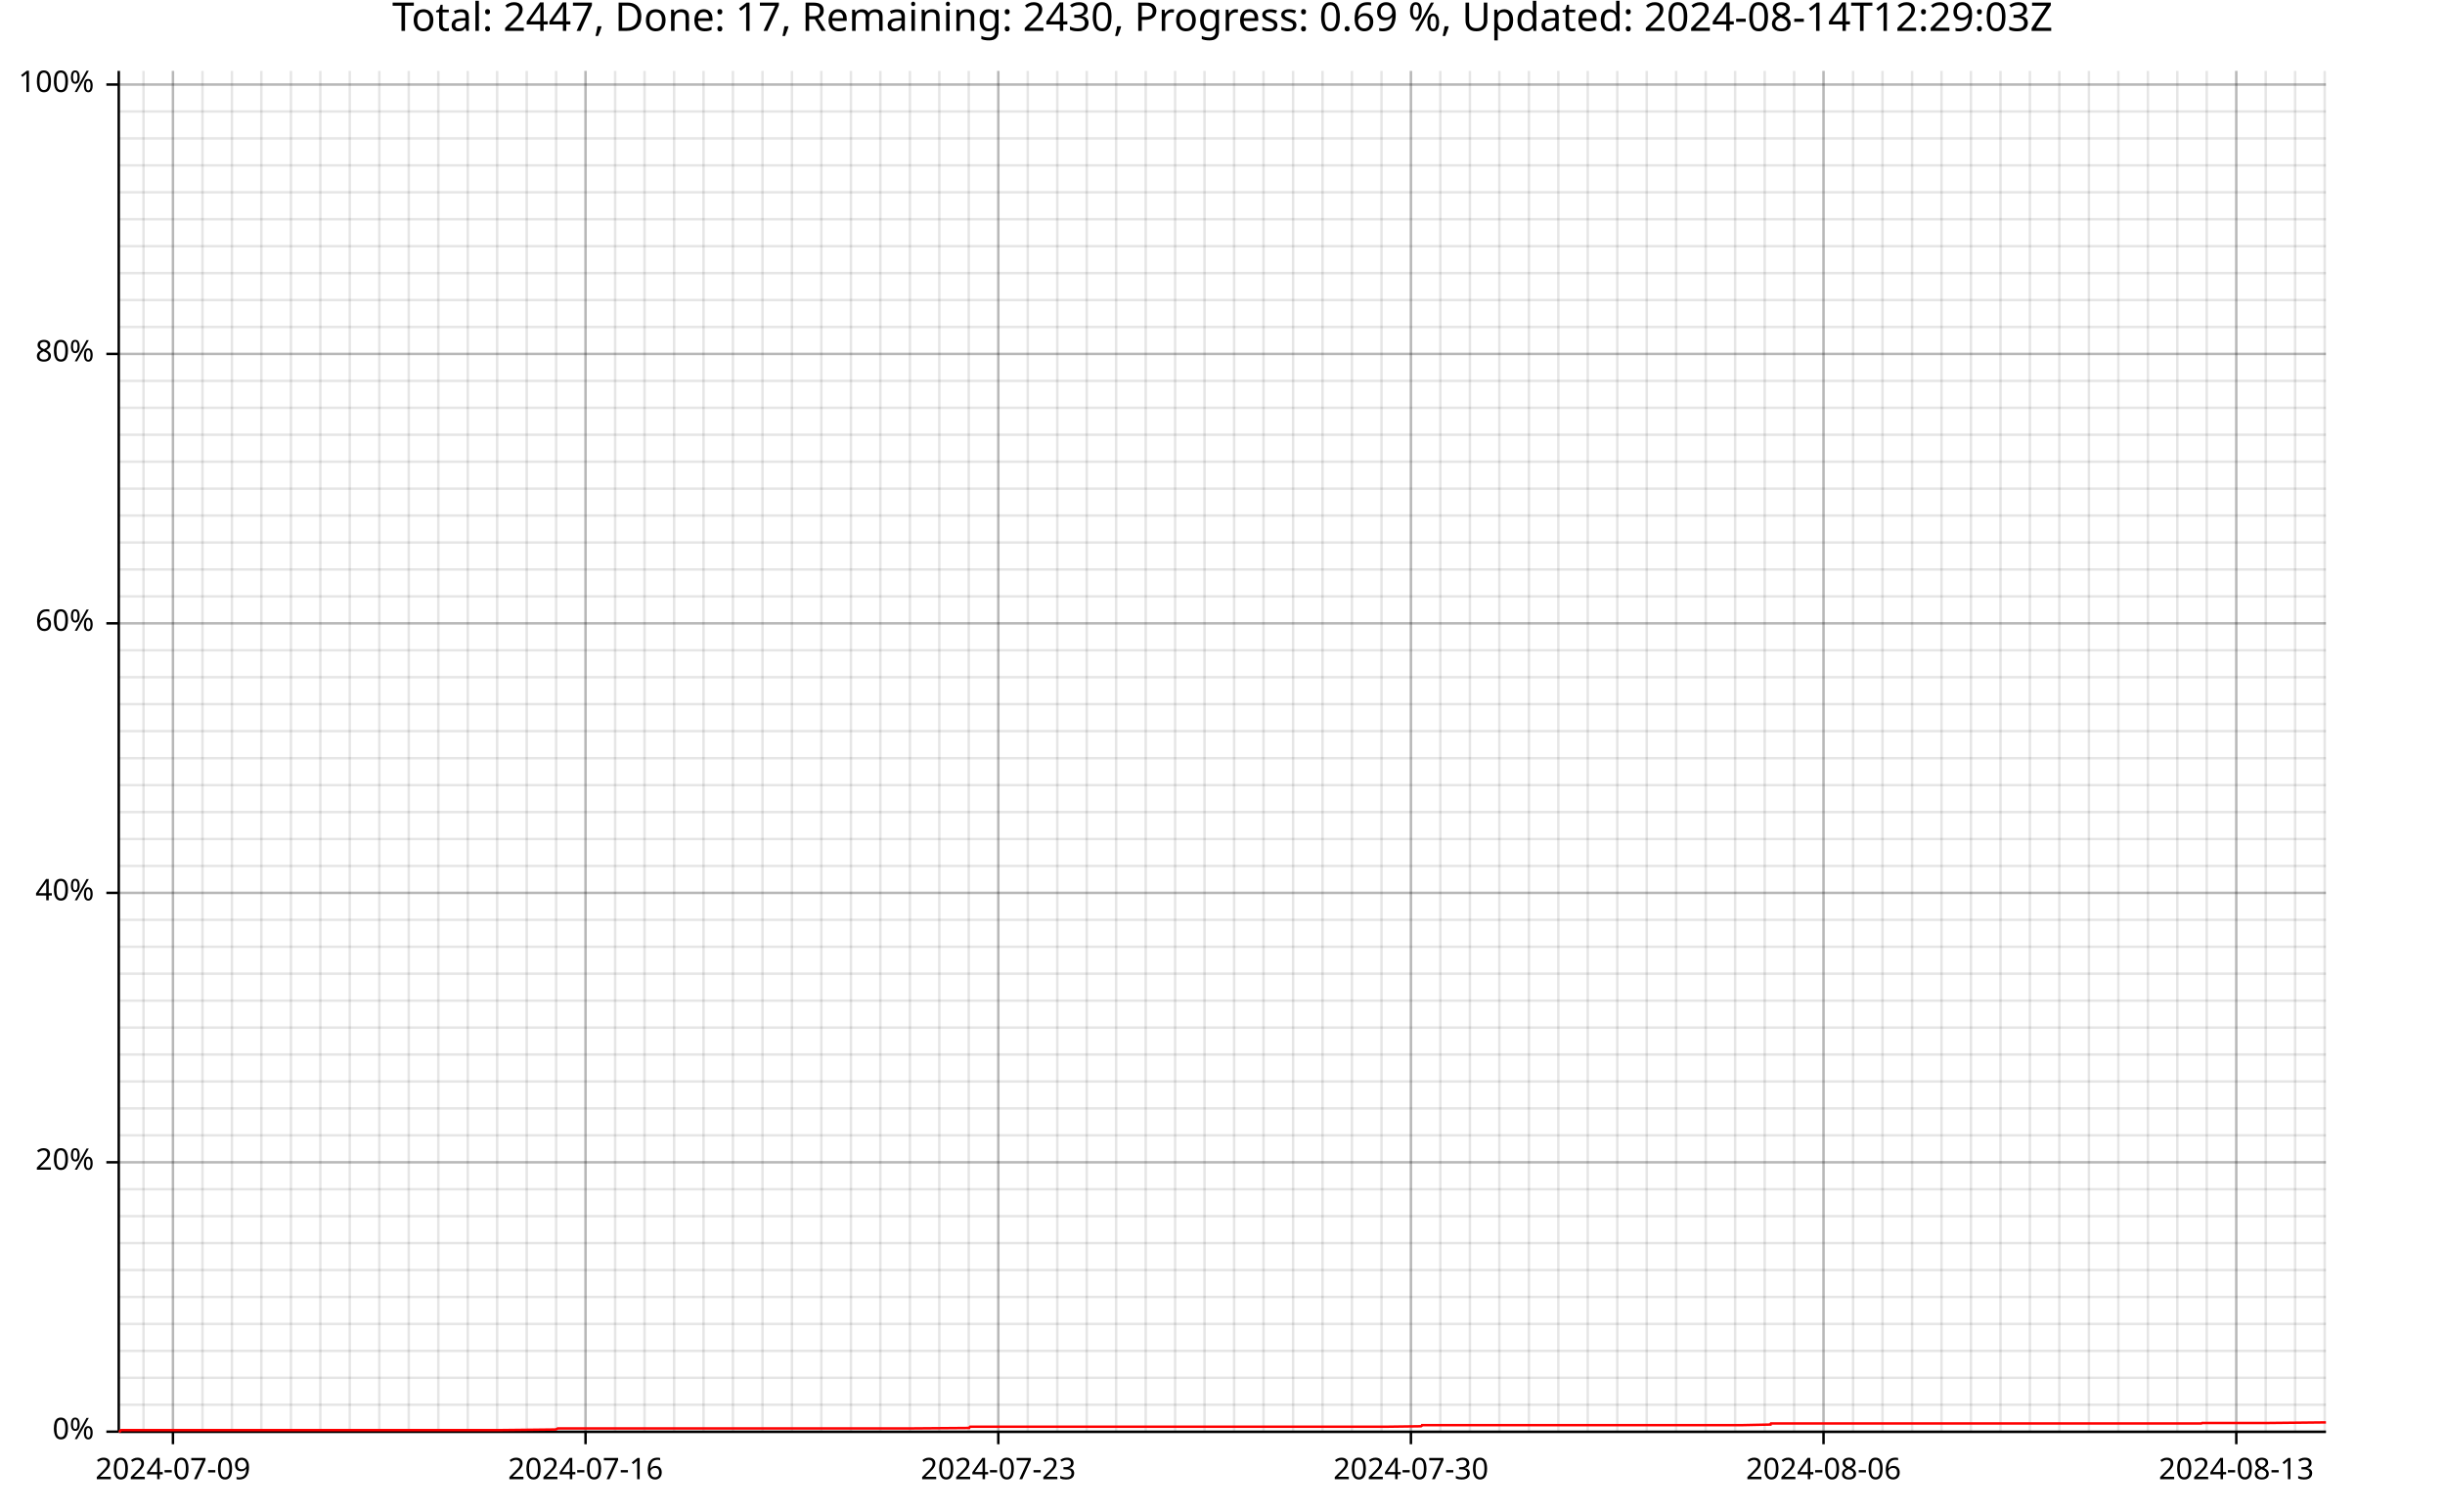
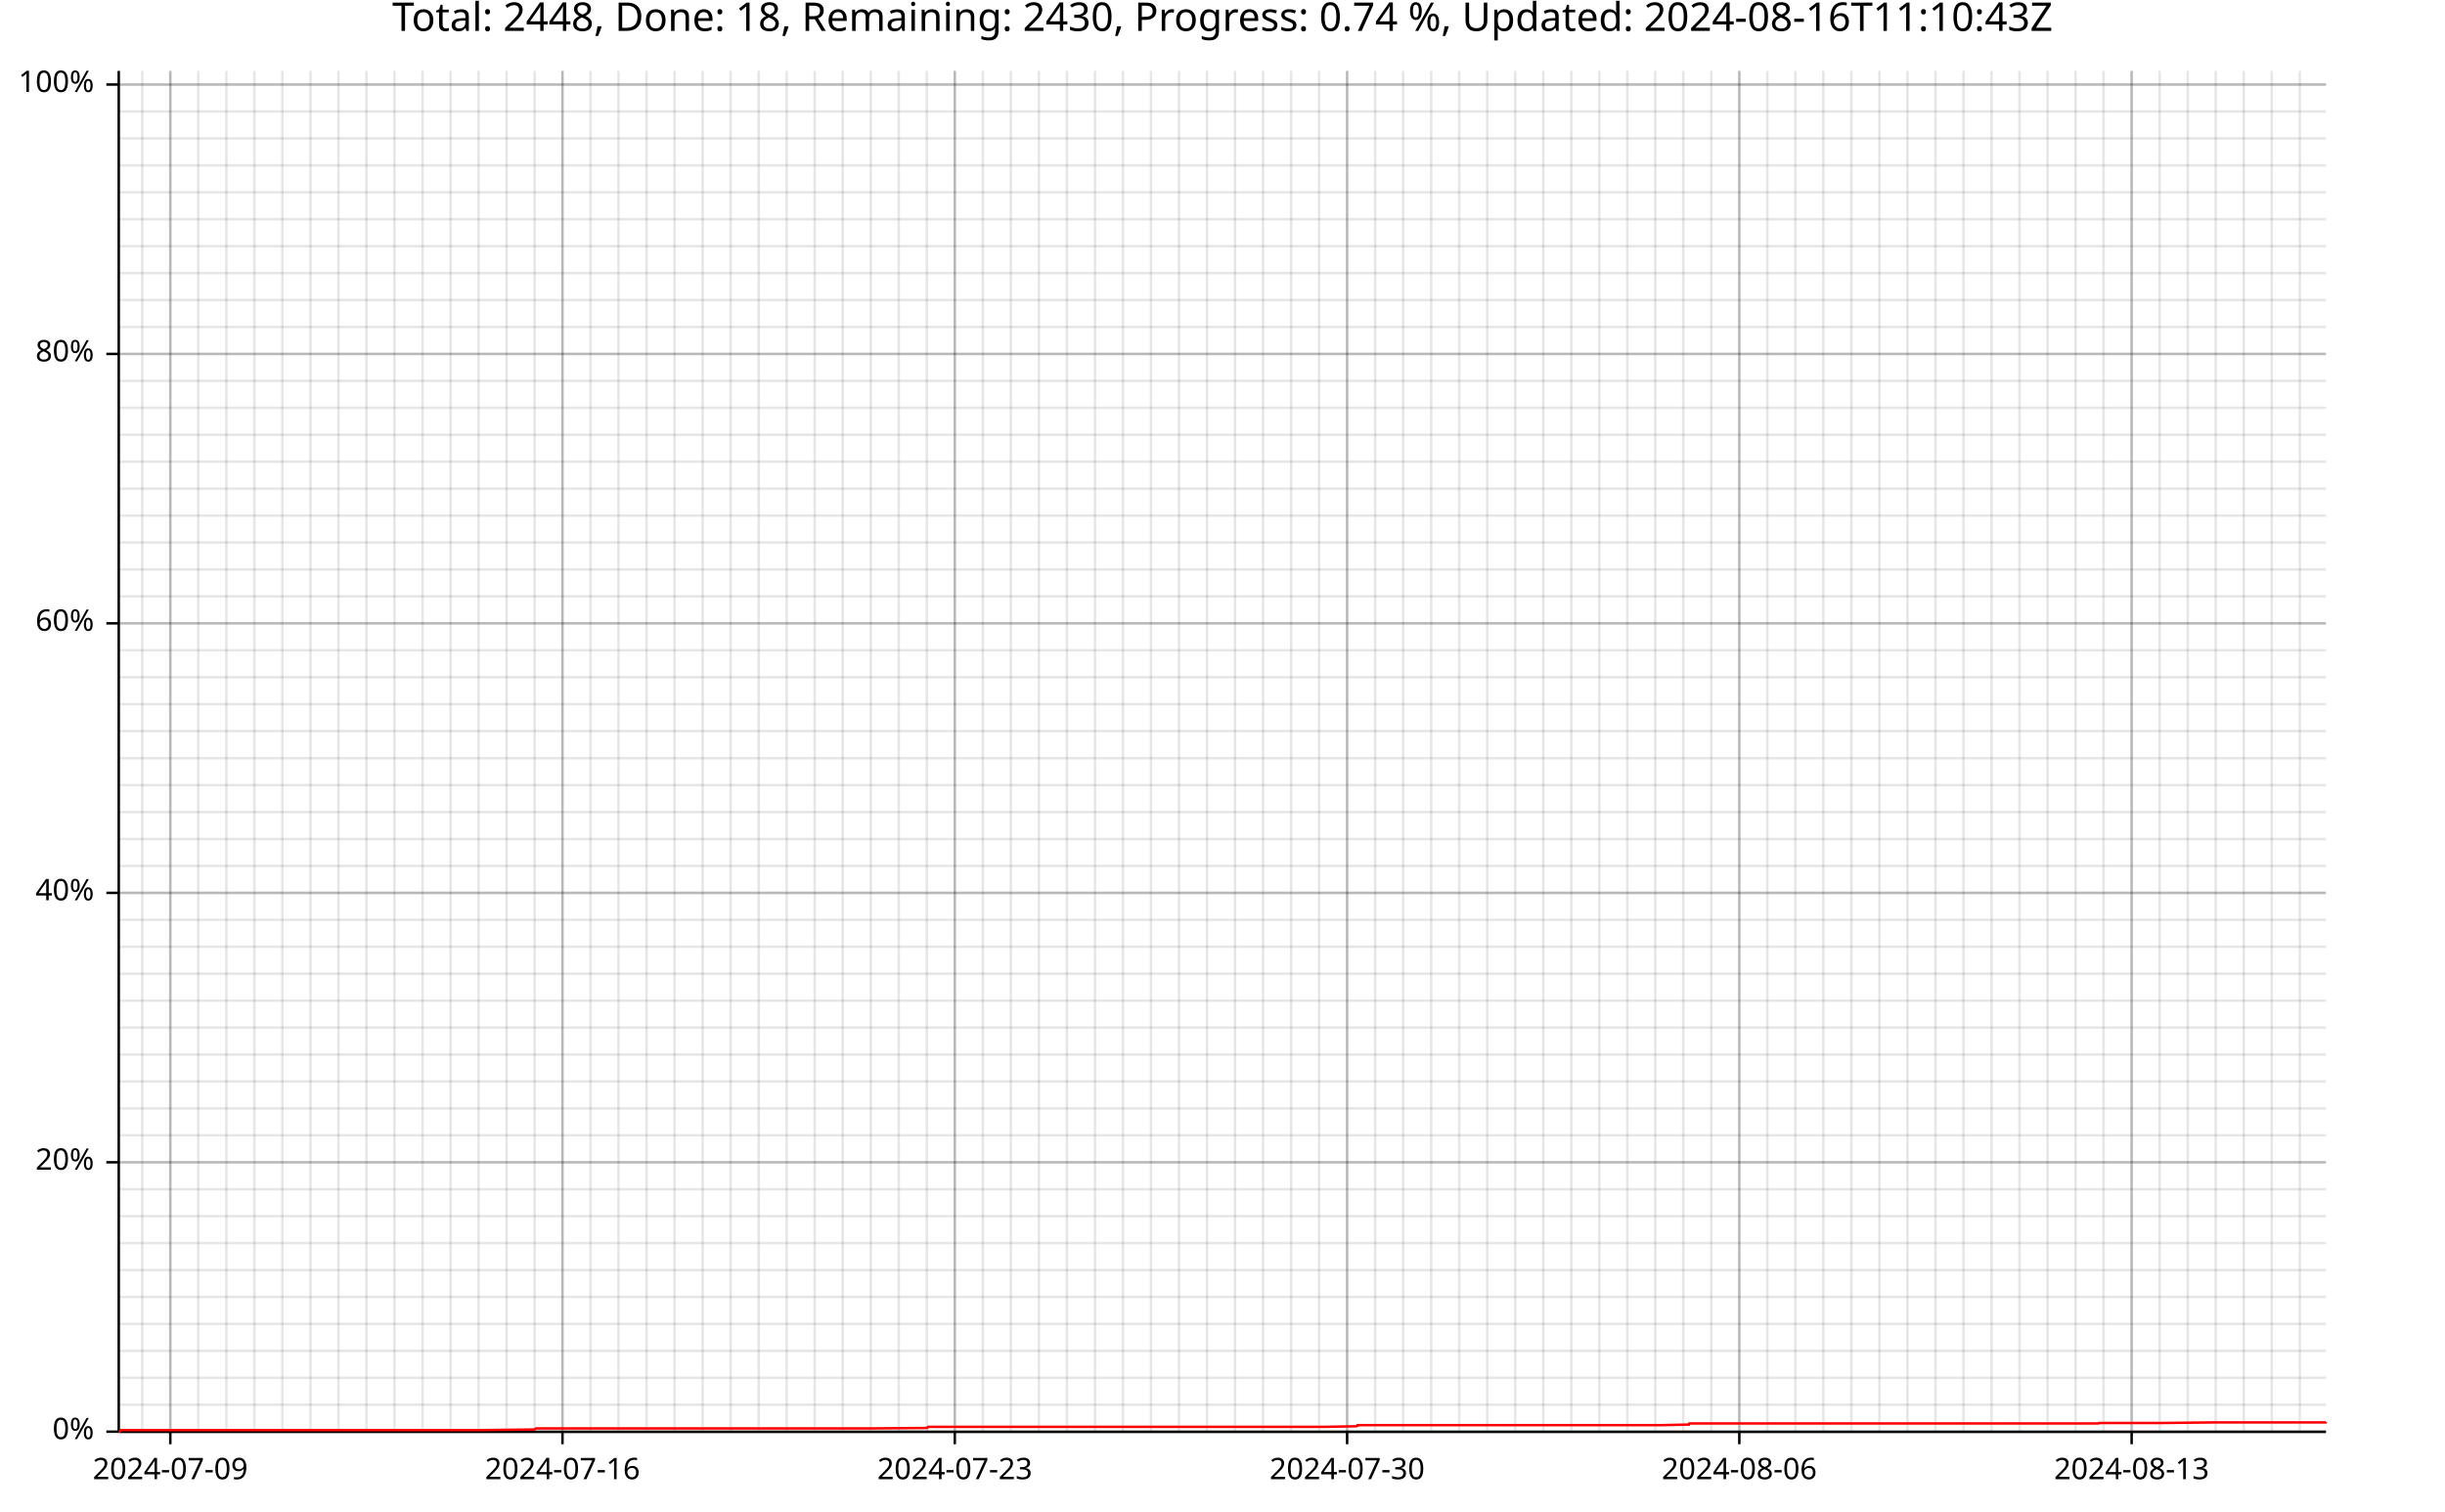
<svg xmlns="http://www.w3.org/2000/svg" width="987" height="610" viewBox="0 0 15792 9760">
  <text x="7896" y="5" dy="0.76em" text-anchor="middle" font-family="sans-serif" font-size="256" opacity="1" fill="#000000">
- Total: 2447, Done: 17, Remaining: 2430, Progress: 0.69 %, Updated: 2024-08-14T12:29:03Z
+ Total: 2448, Done: 18, Remaining: 2430, Progress: 0.74 %, Updated: 2024-08-16T11:10:43Z
</text>
-   <line opacity="0.1" stroke="#000000" stroke-width="16" x1="927" y1="9247" x2="927" y2="458" />
-   <line opacity="0.1" stroke="#000000" stroke-width="16" x1="1117" y1="9247" x2="1117" y2="458" />
-   <line opacity="0.1" stroke="#000000" stroke-width="16" x1="1308" y1="9247" x2="1308" y2="458" />
-   <line opacity="0.1" stroke="#000000" stroke-width="16" x1="1498" y1="9247" x2="1498" y2="458" />
-   <line opacity="0.1" stroke="#000000" stroke-width="16" x1="1688" y1="9247" x2="1688" y2="458" />
-   <line opacity="0.1" stroke="#000000" stroke-width="16" x1="1879" y1="9247" x2="1879" y2="458" />
-   <line opacity="0.1" stroke="#000000" stroke-width="16" x1="2069" y1="9247" x2="2069" y2="458" />
-   <line opacity="0.1" stroke="#000000" stroke-width="16" x1="2259" y1="9247" x2="2259" y2="458" />
-   <line opacity="0.1" stroke="#000000" stroke-width="16" x1="2450" y1="9247" x2="2450" y2="458" />
-   <line opacity="0.1" stroke="#000000" stroke-width="16" x1="2640" y1="9247" x2="2640" y2="458" />
-   <line opacity="0.1" stroke="#000000" stroke-width="16" x1="2831" y1="9247" x2="2831" y2="458" />
-   <line opacity="0.1" stroke="#000000" stroke-width="16" x1="3021" y1="9247" x2="3021" y2="458" />
-   <line opacity="0.1" stroke="#000000" stroke-width="16" x1="3211" y1="9247" x2="3211" y2="458" />
-   <line opacity="0.1" stroke="#000000" stroke-width="16" x1="3402" y1="9247" x2="3402" y2="458" />
-   <line opacity="0.1" stroke="#000000" stroke-width="16" x1="3592" y1="9247" x2="3592" y2="458" />
-   <line opacity="0.1" stroke="#000000" stroke-width="16" x1="3782" y1="9247" x2="3782" y2="458" />
-   <line opacity="0.1" stroke="#000000" stroke-width="16" x1="3973" y1="9247" x2="3973" y2="458" />
-   <line opacity="0.1" stroke="#000000" stroke-width="16" x1="4163" y1="9247" x2="4163" y2="458" />
-   <line opacity="0.1" stroke="#000000" stroke-width="16" x1="4354" y1="9247" x2="4354" y2="458" />
-   <line opacity="0.1" stroke="#000000" stroke-width="16" x1="4544" y1="9247" x2="4544" y2="458" />
-   <line opacity="0.1" stroke="#000000" stroke-width="16" x1="4734" y1="9247" x2="4734" y2="458" />
-   <line opacity="0.1" stroke="#000000" stroke-width="16" x1="4925" y1="9247" x2="4925" y2="458" />
-   <line opacity="0.1" stroke="#000000" stroke-width="16" x1="5115" y1="9247" x2="5115" y2="458" />
-   <line opacity="0.1" stroke="#000000" stroke-width="16" x1="5305" y1="9247" x2="5305" y2="458" />
-   <line opacity="0.1" stroke="#000000" stroke-width="16" x1="5496" y1="9247" x2="5496" y2="458" />
-   <line opacity="0.1" stroke="#000000" stroke-width="16" x1="5686" y1="9247" x2="5686" y2="458" />
-   <line opacity="0.1" stroke="#000000" stroke-width="16" x1="5877" y1="9247" x2="5877" y2="458" />
-   <line opacity="0.1" stroke="#000000" stroke-width="16" x1="6067" y1="9247" x2="6067" y2="458" />
-   <line opacity="0.1" stroke="#000000" stroke-width="16" x1="6257" y1="9247" x2="6257" y2="458" />
-   <line opacity="0.1" stroke="#000000" stroke-width="16" x1="6448" y1="9247" x2="6448" y2="458" />
-   <line opacity="0.1" stroke="#000000" stroke-width="16" x1="6638" y1="9247" x2="6638" y2="458" />
-   <line opacity="0.1" stroke="#000000" stroke-width="16" x1="6829" y1="9247" x2="6829" y2="458" />
-   <line opacity="0.1" stroke="#000000" stroke-width="16" x1="7019" y1="9247" x2="7019" y2="458" />
-   <line opacity="0.1" stroke="#000000" stroke-width="16" x1="7209" y1="9247" x2="7209" y2="458" />
-   <line opacity="0.1" stroke="#000000" stroke-width="16" x1="7400" y1="9247" x2="7400" y2="458" />
-   <line opacity="0.1" stroke="#000000" stroke-width="16" x1="7590" y1="9247" x2="7590" y2="458" />
-   <line opacity="0.1" stroke="#000000" stroke-width="16" x1="7780" y1="9247" x2="7780" y2="458" />
-   <line opacity="0.1" stroke="#000000" stroke-width="16" x1="7971" y1="9247" x2="7971" y2="458" />
-   <line opacity="0.1" stroke="#000000" stroke-width="16" x1="8161" y1="9247" x2="8161" y2="458" />
-   <line opacity="0.1" stroke="#000000" stroke-width="16" x1="8352" y1="9247" x2="8352" y2="458" />
-   <line opacity="0.1" stroke="#000000" stroke-width="16" x1="8542" y1="9247" x2="8542" y2="458" />
-   <line opacity="0.1" stroke="#000000" stroke-width="16" x1="8732" y1="9247" x2="8732" y2="458" />
-   <line opacity="0.1" stroke="#000000" stroke-width="16" x1="8923" y1="9247" x2="8923" y2="458" />
-   <line opacity="0.1" stroke="#000000" stroke-width="16" x1="9113" y1="9247" x2="9113" y2="458" />
-   <line opacity="0.1" stroke="#000000" stroke-width="16" x1="9303" y1="9247" x2="9303" y2="458" />
-   <line opacity="0.1" stroke="#000000" stroke-width="16" x1="9494" y1="9247" x2="9494" y2="458" />
-   <line opacity="0.1" stroke="#000000" stroke-width="16" x1="9684" y1="9247" x2="9684" y2="458" />
-   <line opacity="0.1" stroke="#000000" stroke-width="16" x1="9875" y1="9247" x2="9875" y2="458" />
-   <line opacity="0.1" stroke="#000000" stroke-width="16" x1="10065" y1="9247" x2="10065" y2="458" />
-   <line opacity="0.1" stroke="#000000" stroke-width="16" x1="10255" y1="9247" x2="10255" y2="458" />
-   <line opacity="0.1" stroke="#000000" stroke-width="16" x1="10446" y1="9247" x2="10446" y2="458" />
-   <line opacity="0.1" stroke="#000000" stroke-width="16" x1="10636" y1="9247" x2="10636" y2="458" />
-   <line opacity="0.1" stroke="#000000" stroke-width="16" x1="10826" y1="9247" x2="10826" y2="458" />
-   <line opacity="0.1" stroke="#000000" stroke-width="16" x1="11017" y1="9247" x2="11017" y2="458" />
-   <line opacity="0.1" stroke="#000000" stroke-width="16" x1="11207" y1="9247" x2="11207" y2="458" />
-   <line opacity="0.1" stroke="#000000" stroke-width="16" x1="11398" y1="9247" x2="11398" y2="458" />
-   <line opacity="0.1" stroke="#000000" stroke-width="16" x1="11588" y1="9247" x2="11588" y2="458" />
-   <line opacity="0.1" stroke="#000000" stroke-width="16" x1="11778" y1="9247" x2="11778" y2="458" />
-   <line opacity="0.1" stroke="#000000" stroke-width="16" x1="11969" y1="9247" x2="11969" y2="458" />
-   <line opacity="0.1" stroke="#000000" stroke-width="16" x1="12159" y1="9247" x2="12159" y2="458" />
-   <line opacity="0.1" stroke="#000000" stroke-width="16" x1="12350" y1="9247" x2="12350" y2="458" />
-   <line opacity="0.1" stroke="#000000" stroke-width="16" x1="12540" y1="9247" x2="12540" y2="458" />
-   <line opacity="0.1" stroke="#000000" stroke-width="16" x1="12730" y1="9247" x2="12730" y2="458" />
-   <line opacity="0.1" stroke="#000000" stroke-width="16" x1="12921" y1="9247" x2="12921" y2="458" />
-   <line opacity="0.1" stroke="#000000" stroke-width="16" x1="13111" y1="9247" x2="13111" y2="458" />
-   <line opacity="0.1" stroke="#000000" stroke-width="16" x1="13301" y1="9247" x2="13301" y2="458" />
-   <line opacity="0.1" stroke="#000000" stroke-width="16" x1="13492" y1="9247" x2="13492" y2="458" />
-   <line opacity="0.1" stroke="#000000" stroke-width="16" x1="13682" y1="9247" x2="13682" y2="458" />
-   <line opacity="0.1" stroke="#000000" stroke-width="16" x1="13873" y1="9247" x2="13873" y2="458" />
-   <line opacity="0.1" stroke="#000000" stroke-width="16" x1="14063" y1="9247" x2="14063" y2="458" />
-   <line opacity="0.1" stroke="#000000" stroke-width="16" x1="14253" y1="9247" x2="14253" y2="458" />
-   <line opacity="0.1" stroke="#000000" stroke-width="16" x1="14444" y1="9247" x2="14444" y2="458" />
-   <line opacity="0.1" stroke="#000000" stroke-width="16" x1="14634" y1="9247" x2="14634" y2="458" />
-   <line opacity="0.1" stroke="#000000" stroke-width="16" x1="14824" y1="9247" x2="14824" y2="458" />
-   <line opacity="0.1" stroke="#000000" stroke-width="16" x1="15015" y1="9247" x2="15015" y2="458" />
+   <line opacity="0.1" stroke="#000000" stroke-width="16" x1="919" y1="9247" x2="919" y2="458" />
+   <line opacity="0.1" stroke="#000000" stroke-width="16" x1="1100" y1="9247" x2="1100" y2="458" />
+   <line opacity="0.1" stroke="#000000" stroke-width="16" x1="1281" y1="9247" x2="1281" y2="458" />
+   <line opacity="0.1" stroke="#000000" stroke-width="16" x1="1462" y1="9247" x2="1462" y2="458" />
+   <line opacity="0.1" stroke="#000000" stroke-width="16" x1="1643" y1="9247" x2="1643" y2="458" />
+   <line opacity="0.1" stroke="#000000" stroke-width="16" x1="1824" y1="9247" x2="1824" y2="458" />
+   <line opacity="0.1" stroke="#000000" stroke-width="16" x1="2005" y1="9247" x2="2005" y2="458" />
+   <line opacity="0.1" stroke="#000000" stroke-width="16" x1="2186" y1="9247" x2="2186" y2="458" />
+   <line opacity="0.1" stroke="#000000" stroke-width="16" x1="2367" y1="9247" x2="2367" y2="458" />
+   <line opacity="0.1" stroke="#000000" stroke-width="16" x1="2548" y1="9247" x2="2548" y2="458" />
+   <line opacity="0.1" stroke="#000000" stroke-width="16" x1="2729" y1="9247" x2="2729" y2="458" />
+   <line opacity="0.1" stroke="#000000" stroke-width="16" x1="2910" y1="9247" x2="2910" y2="458" />
+   <line opacity="0.1" stroke="#000000" stroke-width="16" x1="3091" y1="9247" x2="3091" y2="458" />
+   <line opacity="0.1" stroke="#000000" stroke-width="16" x1="3272" y1="9247" x2="3272" y2="458" />
+   <line opacity="0.1" stroke="#000000" stroke-width="16" x1="3453" y1="9247" x2="3453" y2="458" />
+   <line opacity="0.1" stroke="#000000" stroke-width="16" x1="3633" y1="9247" x2="3633" y2="458" />
+   <line opacity="0.1" stroke="#000000" stroke-width="16" x1="3814" y1="9247" x2="3814" y2="458" />
+   <line opacity="0.1" stroke="#000000" stroke-width="16" x1="3995" y1="9247" x2="3995" y2="458" />
+   <line opacity="0.1" stroke="#000000" stroke-width="16" x1="4176" y1="9247" x2="4176" y2="458" />
+   <line opacity="0.1" stroke="#000000" stroke-width="16" x1="4357" y1="9247" x2="4357" y2="458" />
+   <line opacity="0.1" stroke="#000000" stroke-width="16" x1="4538" y1="9247" x2="4538" y2="458" />
+   <line opacity="0.1" stroke="#000000" stroke-width="16" x1="4719" y1="9247" x2="4719" y2="458" />
+   <line opacity="0.1" stroke="#000000" stroke-width="16" x1="4900" y1="9247" x2="4900" y2="458" />
+   <line opacity="0.1" stroke="#000000" stroke-width="16" x1="5081" y1="9247" x2="5081" y2="458" />
+   <line opacity="0.1" stroke="#000000" stroke-width="16" x1="5262" y1="9247" x2="5262" y2="458" />
+   <line opacity="0.1" stroke="#000000" stroke-width="16" x1="5443" y1="9247" x2="5443" y2="458" />
+   <line opacity="0.1" stroke="#000000" stroke-width="16" x1="5624" y1="9247" x2="5624" y2="458" />
+   <line opacity="0.1" stroke="#000000" stroke-width="16" x1="5805" y1="9247" x2="5805" y2="458" />
+   <line opacity="0.1" stroke="#000000" stroke-width="16" x1="5986" y1="9247" x2="5986" y2="458" />
+   <line opacity="0.1" stroke="#000000" stroke-width="16" x1="6167" y1="9247" x2="6167" y2="458" />
+   <line opacity="0.1" stroke="#000000" stroke-width="16" x1="6348" y1="9247" x2="6348" y2="458" />
+   <line opacity="0.1" stroke="#000000" stroke-width="16" x1="6529" y1="9247" x2="6529" y2="458" />
+   <line opacity="0.1" stroke="#000000" stroke-width="16" x1="6710" y1="9247" x2="6710" y2="458" />
+   <line opacity="0.1" stroke="#000000" stroke-width="16" x1="6891" y1="9247" x2="6891" y2="458" />
+   <line opacity="0.1" stroke="#000000" stroke-width="16" x1="7072" y1="9247" x2="7072" y2="458" />
+   <line opacity="0.1" stroke="#000000" stroke-width="16" x1="7253" y1="9247" x2="7253" y2="458" />
+   <line opacity="0.1" stroke="#000000" stroke-width="16" x1="7434" y1="9247" x2="7434" y2="458" />
+   <line opacity="0.1" stroke="#000000" stroke-width="16" x1="7615" y1="9247" x2="7615" y2="458" />
+   <line opacity="0.1" stroke="#000000" stroke-width="16" x1="7796" y1="9247" x2="7796" y2="458" />
+   <line opacity="0.1" stroke="#000000" stroke-width="16" x1="7977" y1="9247" x2="7977" y2="458" />
+   <line opacity="0.1" stroke="#000000" stroke-width="16" x1="8158" y1="9247" x2="8158" y2="458" />
+   <line opacity="0.1" stroke="#000000" stroke-width="16" x1="8339" y1="9247" x2="8339" y2="458" />
+   <line opacity="0.1" stroke="#000000" stroke-width="16" x1="8520" y1="9247" x2="8520" y2="458" />
+   <line opacity="0.1" stroke="#000000" stroke-width="16" x1="8701" y1="9247" x2="8701" y2="458" />
+   <line opacity="0.1" stroke="#000000" stroke-width="16" x1="8882" y1="9247" x2="8882" y2="458" />
+   <line opacity="0.1" stroke="#000000" stroke-width="16" x1="9063" y1="9247" x2="9063" y2="458" />
+   <line opacity="0.1" stroke="#000000" stroke-width="16" x1="9244" y1="9247" x2="9244" y2="458" />
+   <line opacity="0.1" stroke="#000000" stroke-width="16" x1="9425" y1="9247" x2="9425" y2="458" />
+   <line opacity="0.1" stroke="#000000" stroke-width="16" x1="9606" y1="9247" x2="9606" y2="458" />
+   <line opacity="0.1" stroke="#000000" stroke-width="16" x1="9787" y1="9247" x2="9787" y2="458" />
+   <line opacity="0.1" stroke="#000000" stroke-width="16" x1="9968" y1="9247" x2="9968" y2="458" />
+   <line opacity="0.1" stroke="#000000" stroke-width="16" x1="10149" y1="9247" x2="10149" y2="458" />
+   <line opacity="0.1" stroke="#000000" stroke-width="16" x1="10330" y1="9247" x2="10330" y2="458" />
+   <line opacity="0.1" stroke="#000000" stroke-width="16" x1="10511" y1="9247" x2="10511" y2="458" />
+   <line opacity="0.1" stroke="#000000" stroke-width="16" x1="10691" y1="9247" x2="10691" y2="458" />
+   <line opacity="0.1" stroke="#000000" stroke-width="16" x1="10872" y1="9247" x2="10872" y2="458" />
+   <line opacity="0.1" stroke="#000000" stroke-width="16" x1="11053" y1="9247" x2="11053" y2="458" />
+   <line opacity="0.1" stroke="#000000" stroke-width="16" x1="11234" y1="9247" x2="11234" y2="458" />
+   <line opacity="0.1" stroke="#000000" stroke-width="16" x1="11415" y1="9247" x2="11415" y2="458" />
+   <line opacity="0.1" stroke="#000000" stroke-width="16" x1="11596" y1="9247" x2="11596" y2="458" />
+   <line opacity="0.1" stroke="#000000" stroke-width="16" x1="11777" y1="9247" x2="11777" y2="458" />
+   <line opacity="0.1" stroke="#000000" stroke-width="16" x1="11958" y1="9247" x2="11958" y2="458" />
+   <line opacity="0.1" stroke="#000000" stroke-width="16" x1="12139" y1="9247" x2="12139" y2="458" />
+   <line opacity="0.1" stroke="#000000" stroke-width="16" x1="12320" y1="9247" x2="12320" y2="458" />
+   <line opacity="0.1" stroke="#000000" stroke-width="16" x1="12501" y1="9247" x2="12501" y2="458" />
+   <line opacity="0.1" stroke="#000000" stroke-width="16" x1="12682" y1="9247" x2="12682" y2="458" />
+   <line opacity="0.1" stroke="#000000" stroke-width="16" x1="12863" y1="9247" x2="12863" y2="458" />
+   <line opacity="0.1" stroke="#000000" stroke-width="16" x1="13044" y1="9247" x2="13044" y2="458" />
+   <line opacity="0.1" stroke="#000000" stroke-width="16" x1="13225" y1="9247" x2="13225" y2="458" />
+   <line opacity="0.1" stroke="#000000" stroke-width="16" x1="13406" y1="9247" x2="13406" y2="458" />
+   <line opacity="0.1" stroke="#000000" stroke-width="16" x1="13587" y1="9247" x2="13587" y2="458" />
+   <line opacity="0.1" stroke="#000000" stroke-width="16" x1="13768" y1="9247" x2="13768" y2="458" />
+   <line opacity="0.1" stroke="#000000" stroke-width="16" x1="13949" y1="9247" x2="13949" y2="458" />
+   <line opacity="0.1" stroke="#000000" stroke-width="16" x1="14130" y1="9247" x2="14130" y2="458" />
+   <line opacity="0.1" stroke="#000000" stroke-width="16" x1="14311" y1="9247" x2="14311" y2="458" />
+   <line opacity="0.1" stroke="#000000" stroke-width="16" x1="14492" y1="9247" x2="14492" y2="458" />
+   <line opacity="0.1" stroke="#000000" stroke-width="16" x1="14673" y1="9247" x2="14673" y2="458" />
+   <line opacity="0.1" stroke="#000000" stroke-width="16" x1="14854" y1="9247" x2="14854" y2="458" />
  <line opacity="0.1" stroke="#000000" stroke-width="16" x1="768" y1="9247" x2="15023" y2="9247" />
  <line opacity="0.1" stroke="#000000" stroke-width="16" x1="768" y1="9073" x2="15023" y2="9073" />
  <line opacity="0.1" stroke="#000000" stroke-width="16" x1="768" y1="8899" x2="15023" y2="8899" />
  <line opacity="0.1" stroke="#000000" stroke-width="16" x1="768" y1="8725" x2="15023" y2="8725" />
  <line opacity="0.1" stroke="#000000" stroke-width="16" x1="768" y1="8551" x2="15023" y2="8551" />
  <line opacity="0.1" stroke="#000000" stroke-width="16" x1="768" y1="8377" x2="15023" y2="8377" />
  <line opacity="0.1" stroke="#000000" stroke-width="16" x1="768" y1="8203" x2="15023" y2="8203" />
  <line opacity="0.1" stroke="#000000" stroke-width="16" x1="768" y1="8029" x2="15023" y2="8029" />
  <line opacity="0.1" stroke="#000000" stroke-width="16" x1="768" y1="7855" x2="15023" y2="7855" />
  <line opacity="0.1" stroke="#000000" stroke-width="16" x1="768" y1="7681" x2="15023" y2="7681" />
  <line opacity="0.1" stroke="#000000" stroke-width="16" x1="768" y1="7507" x2="15023" y2="7507" />
  <line opacity="0.1" stroke="#000000" stroke-width="16" x1="768" y1="7333" x2="15023" y2="7333" />
  <line opacity="0.1" stroke="#000000" stroke-width="16" x1="768" y1="7159" x2="15023" y2="7159" />
  <line opacity="0.1" stroke="#000000" stroke-width="16" x1="768" y1="6985" x2="15023" y2="6985" />
  <line opacity="0.1" stroke="#000000" stroke-width="16" x1="768" y1="6811" x2="15023" y2="6811" />
  <line opacity="0.1" stroke="#000000" stroke-width="16" x1="768" y1="6637" x2="15023" y2="6637" />
  <line opacity="0.1" stroke="#000000" stroke-width="16" x1="768" y1="6463" x2="15023" y2="6463" />
  <line opacity="0.1" stroke="#000000" stroke-width="16" x1="768" y1="6289" x2="15023" y2="6289" />
  <line opacity="0.1" stroke="#000000" stroke-width="16" x1="768" y1="6115" x2="15023" y2="6115" />
  <line opacity="0.1" stroke="#000000" stroke-width="16" x1="768" y1="5941" x2="15023" y2="5941" />
  <line opacity="0.1" stroke="#000000" stroke-width="16" x1="768" y1="5767" x2="15023" y2="5767" />
  <line opacity="0.1" stroke="#000000" stroke-width="16" x1="768" y1="5593" x2="15023" y2="5593" />
  <line opacity="0.1" stroke="#000000" stroke-width="16" x1="768" y1="5419" x2="15023" y2="5419" />
  <line opacity="0.1" stroke="#000000" stroke-width="16" x1="768" y1="5245" x2="15023" y2="5245" />
  <line opacity="0.1" stroke="#000000" stroke-width="16" x1="768" y1="5071" x2="15023" y2="5071" />
  <line opacity="0.1" stroke="#000000" stroke-width="16" x1="768" y1="4897" x2="15023" y2="4897" />
  <line opacity="0.1" stroke="#000000" stroke-width="16" x1="768" y1="4722" x2="15023" y2="4722" />
  <line opacity="0.1" stroke="#000000" stroke-width="16" x1="768" y1="4548" x2="15023" y2="4548" />
  <line opacity="0.1" stroke="#000000" stroke-width="16" x1="768" y1="4374" x2="15023" y2="4374" />
  <line opacity="0.1" stroke="#000000" stroke-width="16" x1="768" y1="4200" x2="15023" y2="4200" />
  <line opacity="0.1" stroke="#000000" stroke-width="16" x1="768" y1="4026" x2="15023" y2="4026" />
  <line opacity="0.1" stroke="#000000" stroke-width="16" x1="768" y1="3852" x2="15023" y2="3852" />
  <line opacity="0.1" stroke="#000000" stroke-width="16" x1="768" y1="3678" x2="15023" y2="3678" />
  <line opacity="0.1" stroke="#000000" stroke-width="16" x1="768" y1="3504" x2="15023" y2="3504" />
  <line opacity="0.1" stroke="#000000" stroke-width="16" x1="768" y1="3330" x2="15023" y2="3330" />
  <line opacity="0.1" stroke="#000000" stroke-width="16" x1="768" y1="3156" x2="15023" y2="3156" />
  <line opacity="0.1" stroke="#000000" stroke-width="16" x1="768" y1="2982" x2="15023" y2="2982" />
  <line opacity="0.1" stroke="#000000" stroke-width="16" x1="768" y1="2808" x2="15023" y2="2808" />
  <line opacity="0.1" stroke="#000000" stroke-width="16" x1="768" y1="2634" x2="15023" y2="2634" />
  <line opacity="0.1" stroke="#000000" stroke-width="16" x1="768" y1="2460" x2="15023" y2="2460" />
  <line opacity="0.1" stroke="#000000" stroke-width="16" x1="768" y1="2286" x2="15023" y2="2286" />
  <line opacity="0.1" stroke="#000000" stroke-width="16" x1="768" y1="2112" x2="15023" y2="2112" />
  <line opacity="0.1" stroke="#000000" stroke-width="16" x1="768" y1="1938" x2="15023" y2="1938" />
  <line opacity="0.1" stroke="#000000" stroke-width="16" x1="768" y1="1764" x2="15023" y2="1764" />
  <line opacity="0.1" stroke="#000000" stroke-width="16" x1="768" y1="1590" x2="15023" y2="1590" />
  <line opacity="0.1" stroke="#000000" stroke-width="16" x1="768" y1="1416" x2="15023" y2="1416" />
  <line opacity="0.1" stroke="#000000" stroke-width="16" x1="768" y1="1242" x2="15023" y2="1242" />
  <line opacity="0.1" stroke="#000000" stroke-width="16" x1="768" y1="1068" x2="15023" y2="1068" />
  <line opacity="0.1" stroke="#000000" stroke-width="16" x1="768" y1="894" x2="15023" y2="894" />
  <line opacity="0.1" stroke="#000000" stroke-width="16" x1="768" y1="720" x2="15023" y2="720" />
  <line opacity="0.1" stroke="#000000" stroke-width="16" x1="768" y1="546" x2="15023" y2="546" />
-   <line opacity="0.2" stroke="#000000" stroke-width="16" x1="1117" y1="9247" x2="1117" y2="458" />
-   <line opacity="0.2" stroke="#000000" stroke-width="16" x1="3782" y1="9247" x2="3782" y2="458" />
-   <line opacity="0.2" stroke="#000000" stroke-width="16" x1="6448" y1="9247" x2="6448" y2="458" />
-   <line opacity="0.2" stroke="#000000" stroke-width="16" x1="9113" y1="9247" x2="9113" y2="458" />
-   <line opacity="0.2" stroke="#000000" stroke-width="16" x1="11778" y1="9247" x2="11778" y2="458" />
-   <line opacity="0.2" stroke="#000000" stroke-width="16" x1="14444" y1="9247" x2="14444" y2="458" />
+   <line opacity="0.2" stroke="#000000" stroke-width="16" x1="1100" y1="9247" x2="1100" y2="458" />
+   <line opacity="0.2" stroke="#000000" stroke-width="16" x1="3633" y1="9247" x2="3633" y2="458" />
+   <line opacity="0.2" stroke="#000000" stroke-width="16" x1="6167" y1="9247" x2="6167" y2="458" />
+   <line opacity="0.2" stroke="#000000" stroke-width="16" x1="8701" y1="9247" x2="8701" y2="458" />
+   <line opacity="0.2" stroke="#000000" stroke-width="16" x1="11234" y1="9247" x2="11234" y2="458" />
+   <line opacity="0.2" stroke="#000000" stroke-width="16" x1="13768" y1="9247" x2="13768" y2="458" />
  <line opacity="0.2" stroke="#000000" stroke-width="16" x1="768" y1="9247" x2="15023" y2="9247" />
  <line opacity="0.2" stroke="#000000" stroke-width="16" x1="768" y1="7507" x2="15023" y2="7507" />
  <line opacity="0.2" stroke="#000000" stroke-width="16" x1="768" y1="5767" x2="15023" y2="5767" />
  <line opacity="0.2" stroke="#000000" stroke-width="16" x1="768" y1="4026" x2="15023" y2="4026" />
  <line opacity="0.2" stroke="#000000" stroke-width="16" x1="768" y1="2286" x2="15023" y2="2286" />
  <line opacity="0.2" stroke="#000000" stroke-width="16" x1="768" y1="546" x2="15023" y2="546" />
  <polyline fill="none" opacity="1" stroke="#000000" stroke-width="16" points="767,458 767,9247 " />
  <text x="608" y="9247" dy="0.5ex" text-anchor="end" font-family="sans-serif" font-size="192" opacity="1" fill="#000000">
0%
</text>
  <polyline fill="none" opacity="1" stroke="#000000" stroke-width="16" points="687,9247 767,9247 " />
  <text x="608" y="7507" dy="0.5ex" text-anchor="end" font-family="sans-serif" font-size="192" opacity="1" fill="#000000">
20%
</text>
  <polyline fill="none" opacity="1" stroke="#000000" stroke-width="16" points="687,7507 767,7507 " />
  <text x="608" y="5767" dy="0.5ex" text-anchor="end" font-family="sans-serif" font-size="192" opacity="1" fill="#000000">
40%
</text>
  <polyline fill="none" opacity="1" stroke="#000000" stroke-width="16" points="687,5767 767,5767 " />
  <text x="608" y="4026" dy="0.5ex" text-anchor="end" font-family="sans-serif" font-size="192" opacity="1" fill="#000000">
60%
</text>
  <polyline fill="none" opacity="1" stroke="#000000" stroke-width="16" points="687,4026 767,4026 " />
  <text x="608" y="2286" dy="0.5ex" text-anchor="end" font-family="sans-serif" font-size="192" opacity="1" fill="#000000">
80%
</text>
  <polyline fill="none" opacity="1" stroke="#000000" stroke-width="16" points="687,2286 767,2286 " />
  <text x="608" y="546" dy="0.5ex" text-anchor="end" font-family="sans-serif" font-size="192" opacity="1" fill="#000000">
100%
</text>
  <polyline fill="none" opacity="1" stroke="#000000" stroke-width="16" points="687,546 767,546 " />
  <polyline fill="none" opacity="1" stroke="#000000" stroke-width="16" points="768,9248 15023,9248 " />
-   <text x="1117" y="9408" dy="0.76em" text-anchor="middle" font-family="sans-serif" font-size="192" opacity="1" fill="#000000">
+   <text x="1100" y="9408" dy="0.76em" text-anchor="middle" font-family="sans-serif" font-size="192" opacity="1" fill="#000000">
2024-07-09
</text>
-   <polyline fill="none" opacity="1" stroke="#000000" stroke-width="16" points="1117,9248 1117,9328 " />
-   <text x="3782" y="9408" dy="0.76em" text-anchor="middle" font-family="sans-serif" font-size="192" opacity="1" fill="#000000">
+   <polyline fill="none" opacity="1" stroke="#000000" stroke-width="16" points="1100,9248 1100,9328 " />
+   <text x="3633" y="9408" dy="0.76em" text-anchor="middle" font-family="sans-serif" font-size="192" opacity="1" fill="#000000">
2024-07-16
</text>
-   <polyline fill="none" opacity="1" stroke="#000000" stroke-width="16" points="3782,9248 3782,9328 " />
-   <text x="6448" y="9408" dy="0.76em" text-anchor="middle" font-family="sans-serif" font-size="192" opacity="1" fill="#000000">
+   <polyline fill="none" opacity="1" stroke="#000000" stroke-width="16" points="3633,9248 3633,9328 " />
+   <text x="6167" y="9408" dy="0.76em" text-anchor="middle" font-family="sans-serif" font-size="192" opacity="1" fill="#000000">
2024-07-23
</text>
-   <polyline fill="none" opacity="1" stroke="#000000" stroke-width="16" points="6448,9248 6448,9328 " />
-   <text x="9113" y="9408" dy="0.76em" text-anchor="middle" font-family="sans-serif" font-size="192" opacity="1" fill="#000000">
+   <polyline fill="none" opacity="1" stroke="#000000" stroke-width="16" points="6167,9248 6167,9328 " />
+   <text x="8701" y="9408" dy="0.76em" text-anchor="middle" font-family="sans-serif" font-size="192" opacity="1" fill="#000000">
2024-07-30
</text>
-   <polyline fill="none" opacity="1" stroke="#000000" stroke-width="16" points="9113,9248 9113,9328 " />
-   <text x="11778" y="9408" dy="0.76em" text-anchor="middle" font-family="sans-serif" font-size="192" opacity="1" fill="#000000">
+   <polyline fill="none" opacity="1" stroke="#000000" stroke-width="16" points="8701,9248 8701,9328 " />
+   <text x="11234" y="9408" dy="0.76em" text-anchor="middle" font-family="sans-serif" font-size="192" opacity="1" fill="#000000">
2024-08-06
</text>
-   <polyline fill="none" opacity="1" stroke="#000000" stroke-width="16" points="11778,9248 11778,9328 " />
-   <text x="14444" y="9408" dy="0.76em" text-anchor="middle" font-family="sans-serif" font-size="192" opacity="1" fill="#000000">
+   <polyline fill="none" opacity="1" stroke="#000000" stroke-width="16" points="11234,9248 11234,9328 " />
+   <text x="13768" y="9408" dy="0.76em" text-anchor="middle" font-family="sans-serif" font-size="192" opacity="1" fill="#000000">
2024-08-13
</text>
-   <polyline fill="none" opacity="1" stroke="#000000" stroke-width="16" points="14444,9248 14444,9328 " />
-   <polyline fill="none" opacity="1" stroke="#FF0000" stroke-width="16" points="768,9247 776,9244 778,9240 782,9237 1304,9237 1684,9237 2062,9237 2466,9237 2831,9237 3212,9237 3586,9233 3587,9233 3596,9230 3596,9230 3602,9226 3991,9226 4368,9226 4377,9226 4752,9226 5133,9226 5857,9226 5863,9226 6260,9223 6262,9219 6266,9215 6655,9215 7036,9215 7741,9215 7744,9215 8160,9215 8950,9215 8950,9215 9178,9212 9184,9208 9184,9208 9185,9205 9315,9205 9316,9205 9699,9205 10093,9205 10461,9205 10835,9205 11242,9205 11435,9201 11435,9198 11438,9194 11980,9194 12378,9194 12742,9194 13108,9194 13108,9194 13116,9194 13504,9194 13840,9194 13840,9194 14218,9194 14223,9191 14223,9191 14224,9191 14634,9191 15023,9187 " />
+   <polyline fill="none" opacity="1" stroke="#000000" stroke-width="16" points="13768,9248 13768,9328 " />
+   <polyline fill="none" opacity="1" stroke="#FF0000" stroke-width="16" points="768,9247 775,9244 778,9240 781,9237 1278,9237 1639,9237 1998,9237 2382,9237 2729,9237 3091,9237 3447,9233 3448,9233 3456,9230 3456,9230 3462,9226 3831,9226 4190,9226 4198,9226 4555,9226 4918,9226 5606,9226 5612,9226 5989,9223 5991,9219 5995,9216 6364,9216 6726,9216 7397,9216 7400,9216 7795,9216 8546,9216 8546,9216 8763,9212 8768,9208 8769,9208 8769,9205 8893,9205 8894,9205 9257,9205 9632,9205 9982,9205 10337,9205 10724,9205 10908,9201 10908,9198 10911,9194 11426,9194 11804,9194 12151,9194 12498,9194 12498,9194 12506,9194 12875,9194 13194,9194 13194,9194 13553,9194 13558,9191 13558,9191 13559,9191 13949,9191 14318,9187 14320,9187 14619,9187 15022,9187 15023,9184 " />
</svg>
